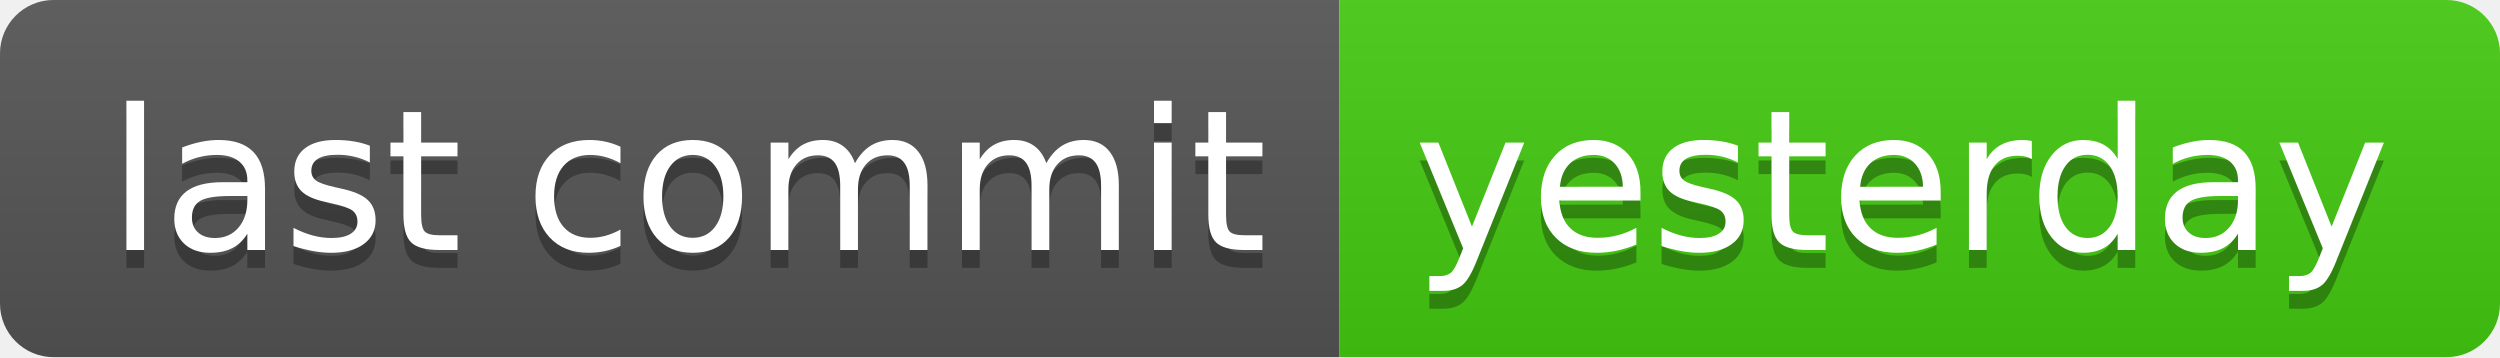
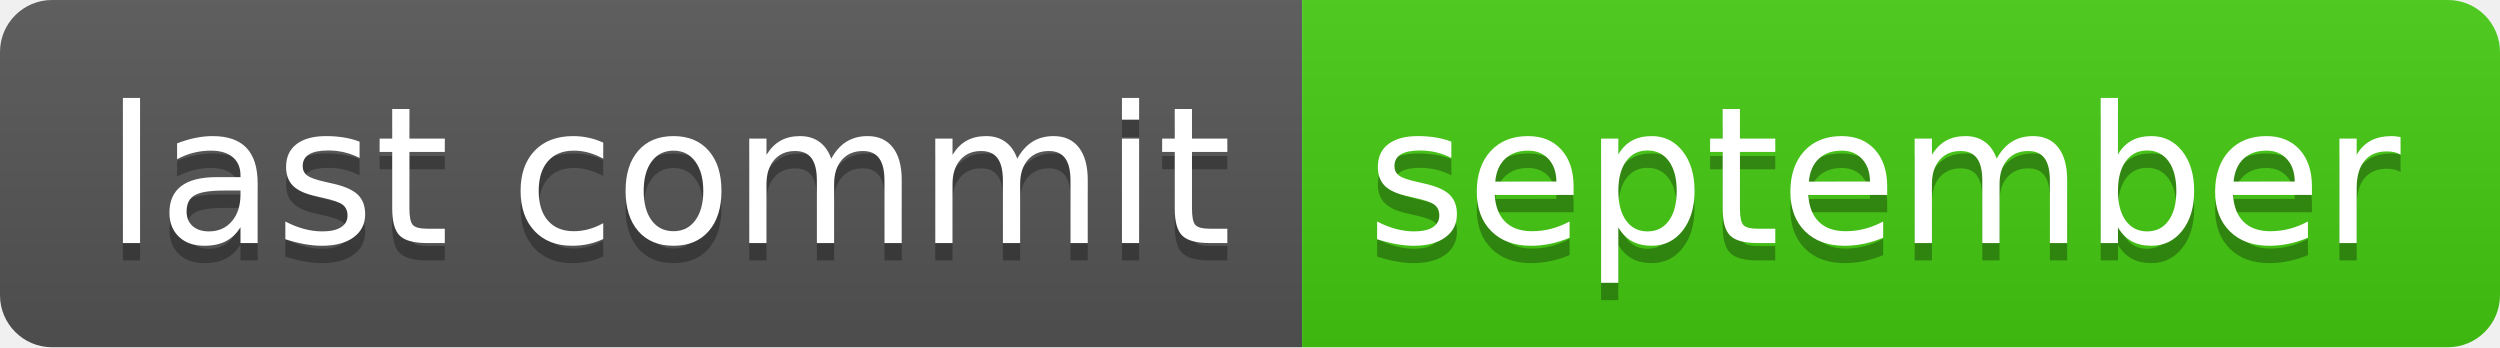
- <svg xmlns="http://www.w3.org/2000/svg" width="140" height="20">
+ <svg xmlns="http://www.w3.org/2000/svg" width="144" height="20">
  <linearGradient id="b" x2="0" y2="100%">
    <stop offset="0" stop-color="#bbb" stop-opacity=".1" />
    <stop offset="1" stop-opacity=".1" />
  </linearGradient>
  <clipPath id="a">
-     <rect width="140" height="20" rx="3" fill="#fff" />
+     <rect width="144" height="20" rx="3" fill="#fff" />
  </clipPath>
  <g clip-path="url(#a)">
    <path fill="#555" d="M0 0h75v20H0z" />
-     <path fill="#4c1" d="M75 0h65v20H75z" />
-     <path fill="url(#b)" d="M0 0h140v20H0z" />
+     <path fill="#4c1" d="M75 0h69v20H75z" />
+     <path fill="url(#b)" d="M0 0h144v20H0z" />
  </g>
  <g fill="#fff" text-anchor="middle" font-family="DejaVu Sans,Verdana,Geneva,sans-serif" font-size="110">
    <text x="385" y="150" fill="#010101" fill-opacity=".3" transform="scale(.1)" textLength="650">last commit</text>
    <text x="385" y="140" transform="scale(.1)" textLength="650">last commit</text>
-     <text x="1065" y="150" fill="#010101" fill-opacity=".3" transform="scale(.1)" textLength="550">yesterday</text>
-     <text x="1065" y="140" transform="scale(.1)" textLength="550">yesterday</text>
+     <text x="1085" y="150" fill="#010101" fill-opacity=".3" transform="scale(.1)" textLength="590">september</text>
+     <text x="1085" y="140" transform="scale(.1)" textLength="590">september</text>
  </g>
</svg>
